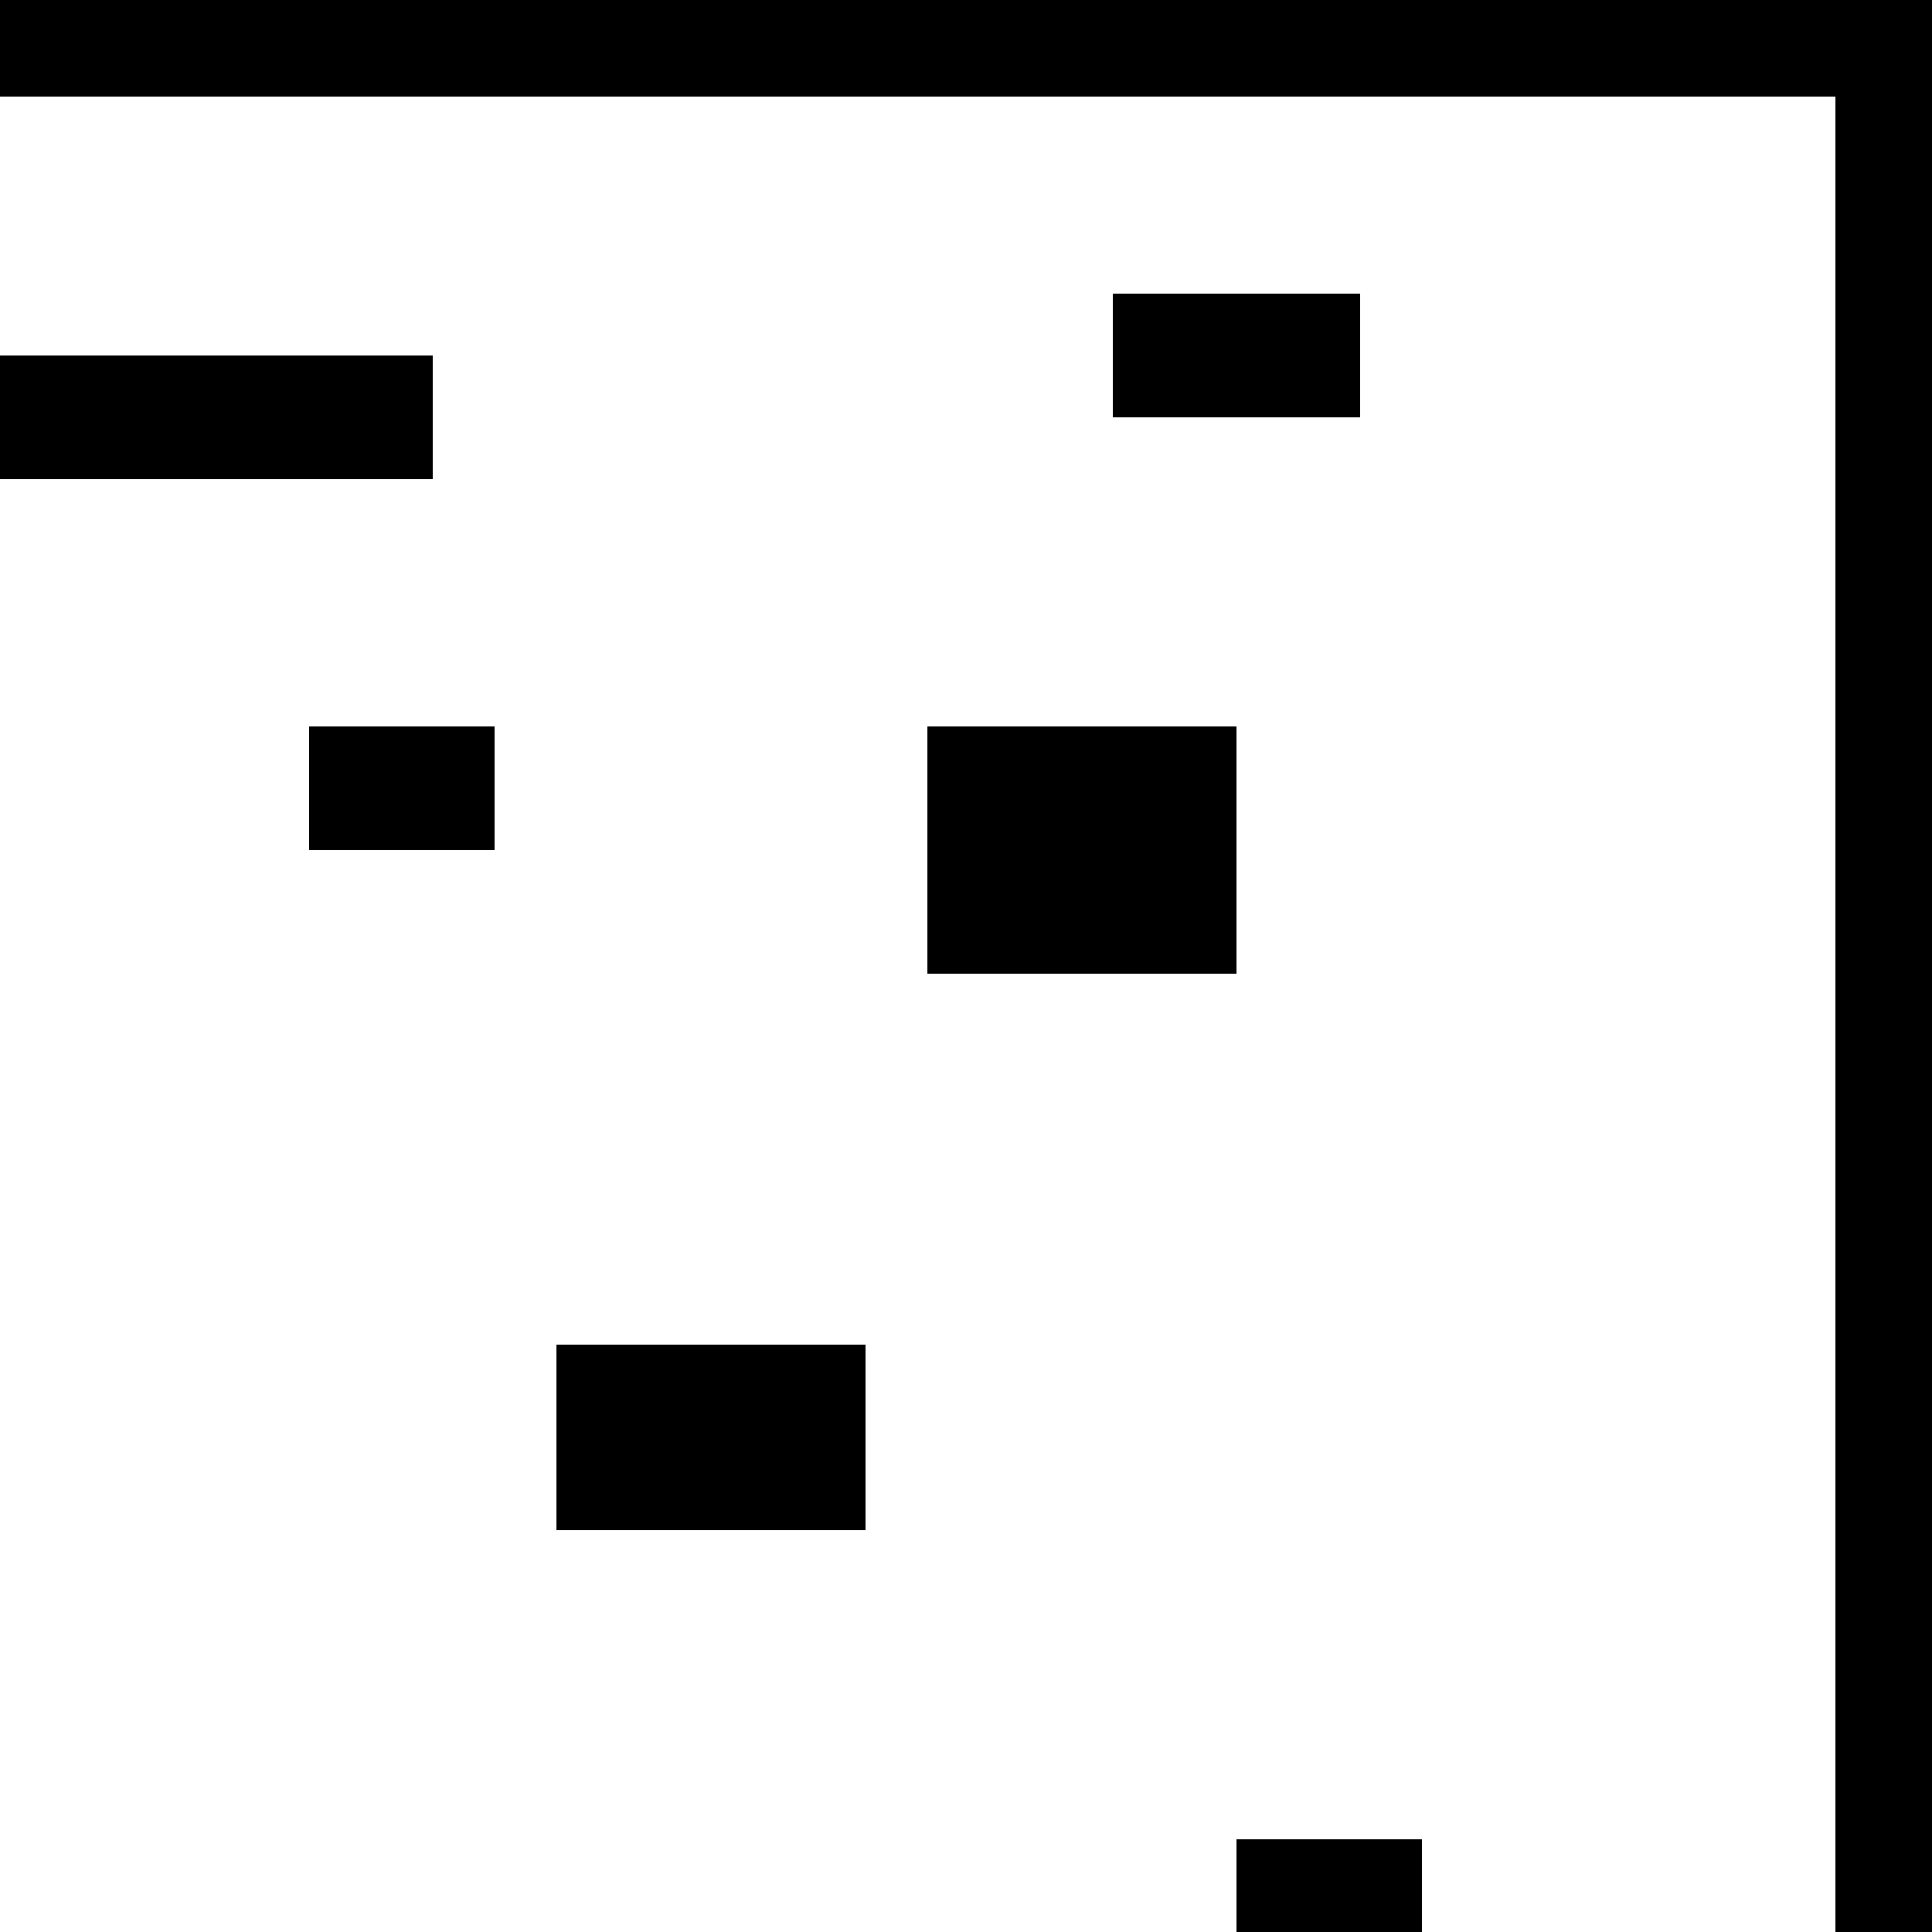
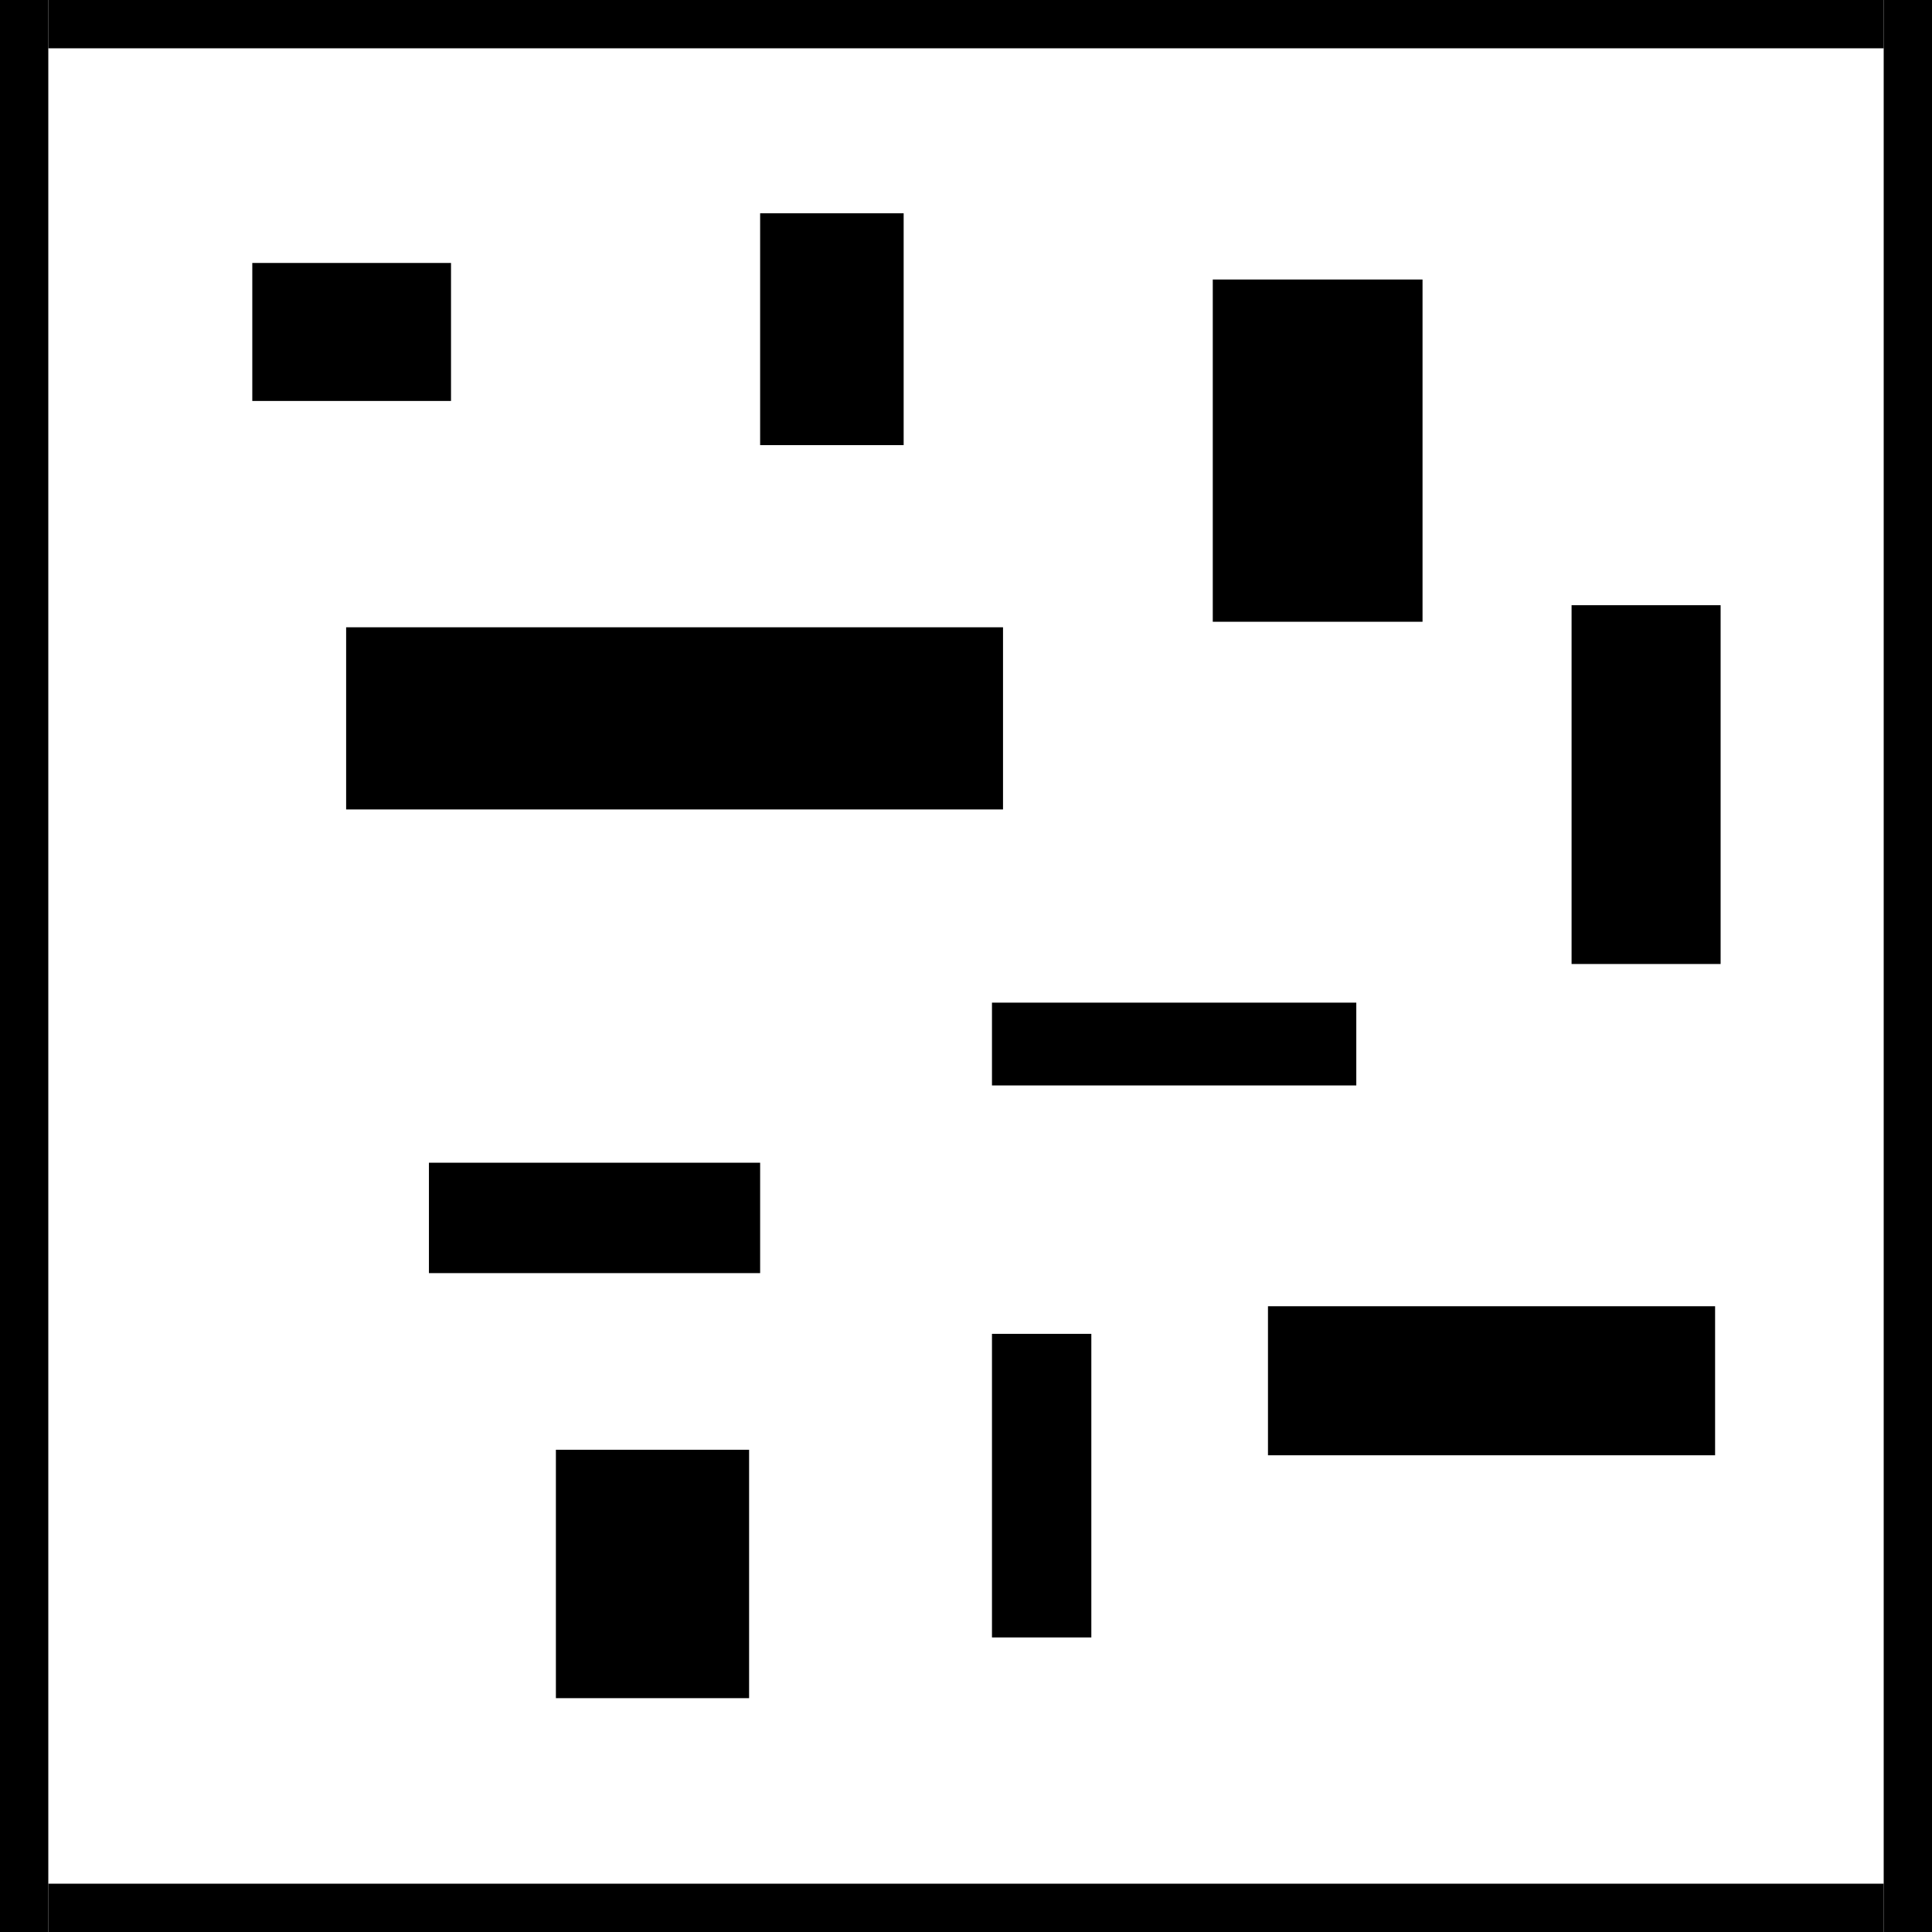
- <svg xmlns="http://www.w3.org/2000/svg" width="1000" height="1000" id="svg2" version="1.1">
+ <svg xmlns="http://www.w3.org/2000/svg" width="2000" height="2000" id="svg2" version="1.1">
  <defs id="defs4" />
-   <g id="layer1" transform="translate(0,-52.36218)">
-     <rect style="fill:#000000" id="rect2987" width="50" height="2000" x="-1000" y="52.362" />
-     <rect style="fill:#000000" id="rect2987-7" width="50" height="2000" x="950" y="52.362" />
-     <rect style="fill:#000000" id="rect3071" width="96" height="416" x="-512" y="204.362" />
-     <rect style="fill:#000000" id="rect3073" width="256" height="64" x="-32" y="236.362" />
-     <rect style="fill:#000000" id="rect3075" width="160" height="128" x="480" y="428.362" />
-     <rect style="fill:#000000" id="rect3077" width="192" height="128" x="-192" y="620.362" />
-     <rect style="fill:#000000" id="rect3079" width="160" height="96" x="288" y="748.362" />
-     <rect style="fill:#000000" id="rect3081" width="96" height="288" x="640" y="1004.362" />
-     <rect style="fill:#000000" id="rect3083" width="320" height="64" x="-128" y="1068.362" />
-     <rect style="fill:#000000" id="rect3085" width="224" height="64" x="-544" y="908.362" />
-     <rect style="fill:#000000" id="rect3087" width="320" height="160" x="-448" y="1228.362" />
-     <rect style="fill:#000000" id="rect3089" width="128" height="288" x="288" y="1164.362" />
-     <rect style="fill:#000000" id="rect3091" width="96" height="64" x="160" y="428.362" />
-     <rect style="fill:#000000" id="rect3093" width="128" height="64" x="576" y="204.362" />
-     <rect style="fill:#000000" id="rect3095" width="96" height="128" x="640" y="1452.362" />
-     <rect style="fill:#000000" id="rect3097" width="1900" height="50" x="-950" y="52.362" />
-     <rect style="fill:#000000" id="rect3097-4" width="1900" height="50" x="-950" y="2002.362" />
-     <rect style="fill:#000000;fill-rule:evenodd;stroke:#000000;stroke-width:1px;stroke-linecap:butt;stroke-linejoin:miter;stroke-opacity:1" id="rect3000" width="40" height="240" x="-720" y="440" transform="translate(0,52.36218)" />
-     <rect style="fill:#000000" id="rect3002" width="120" height="40" x="-840" y="880" transform="translate(0,52.36218)" />
-     <rect style="fill:#000000" id="rect3004" width="80" height="240" x="-760" y="1120" transform="translate(0,52.36218)" />
-     <rect style="fill:#000000" id="rect3006" width="360" height="120" x="-160" y="1560" transform="translate(0,52.36218)" />
-     <rect style="fill:#000000" id="rect3008" width="120" height="120" x="-520" y="1520" transform="translate(0,52.36218)" />
-     <rect style="fill:#000000" id="rect3010" width="80" height="80" x="600" y="1720" transform="translate(0,52.36218)" />
+   <g id="layer1" transform="translate(0,947.6378)">
+     <rect style="fill:#000000" id="rect3016" width="205.714" height="142.857" x="261.175" y="-675.423" />
+     <rect style="fill:#000000" id="rect3018" width="148.571" height="240" x="786.889" y="-726.852" />
+     <rect style="fill:#000000" id="rect3020" width="217.143" height="354.286" x="1255.461" y="-658.281" />
+     <rect style="fill:#000000" id="rect3022" width="154.286" height="371.429" x="1626.889" y="-321.138" />
+     <rect style="fill:#000000" id="rect3024" width="680" height="188.571" x="358.318" y="-298.281" />
+     <rect style="fill:#000000" id="rect3026" width="377.143" height="85.714" x="1026.889" y="90.291" />
+     <rect style="fill:#000000" id="rect3028" width="342.857" height="114.286" x="444.032" y="256.005" />
+     <rect style="fill:#000000" id="rect3030" width="462.857" height="154.286" x="1312.604" y="404.577" />
+     <rect style="fill:#000000" id="rect3032" width="102.857" height="314.286" x="1026.889" y="433.148" />
+     <rect style="fill:#000000" id="rect3034" width="200" height="257.143" x="575.461" y="553.148" />
+     <rect style="fill:#000000" id="rect2998" width="50" height="2000" x="0" y="-947.638" />
+     <rect style="fill:#000000" id="rect2998-5" width="50" height="2000" x="1950" y="-947.638" />
+     <rect style="fill:#000000" id="rect2998-5-1" width="50" height="1900" x="897.638" y="50" transform="matrix(0,-1,1,0,0,0)" />
+     <rect style="fill:#000000" id="rect2998-5-1-8" width="50" height="1900" x="-1052.362" y="50" transform="matrix(0,-1,1,0,0,0)" />
  </g>
</svg>
